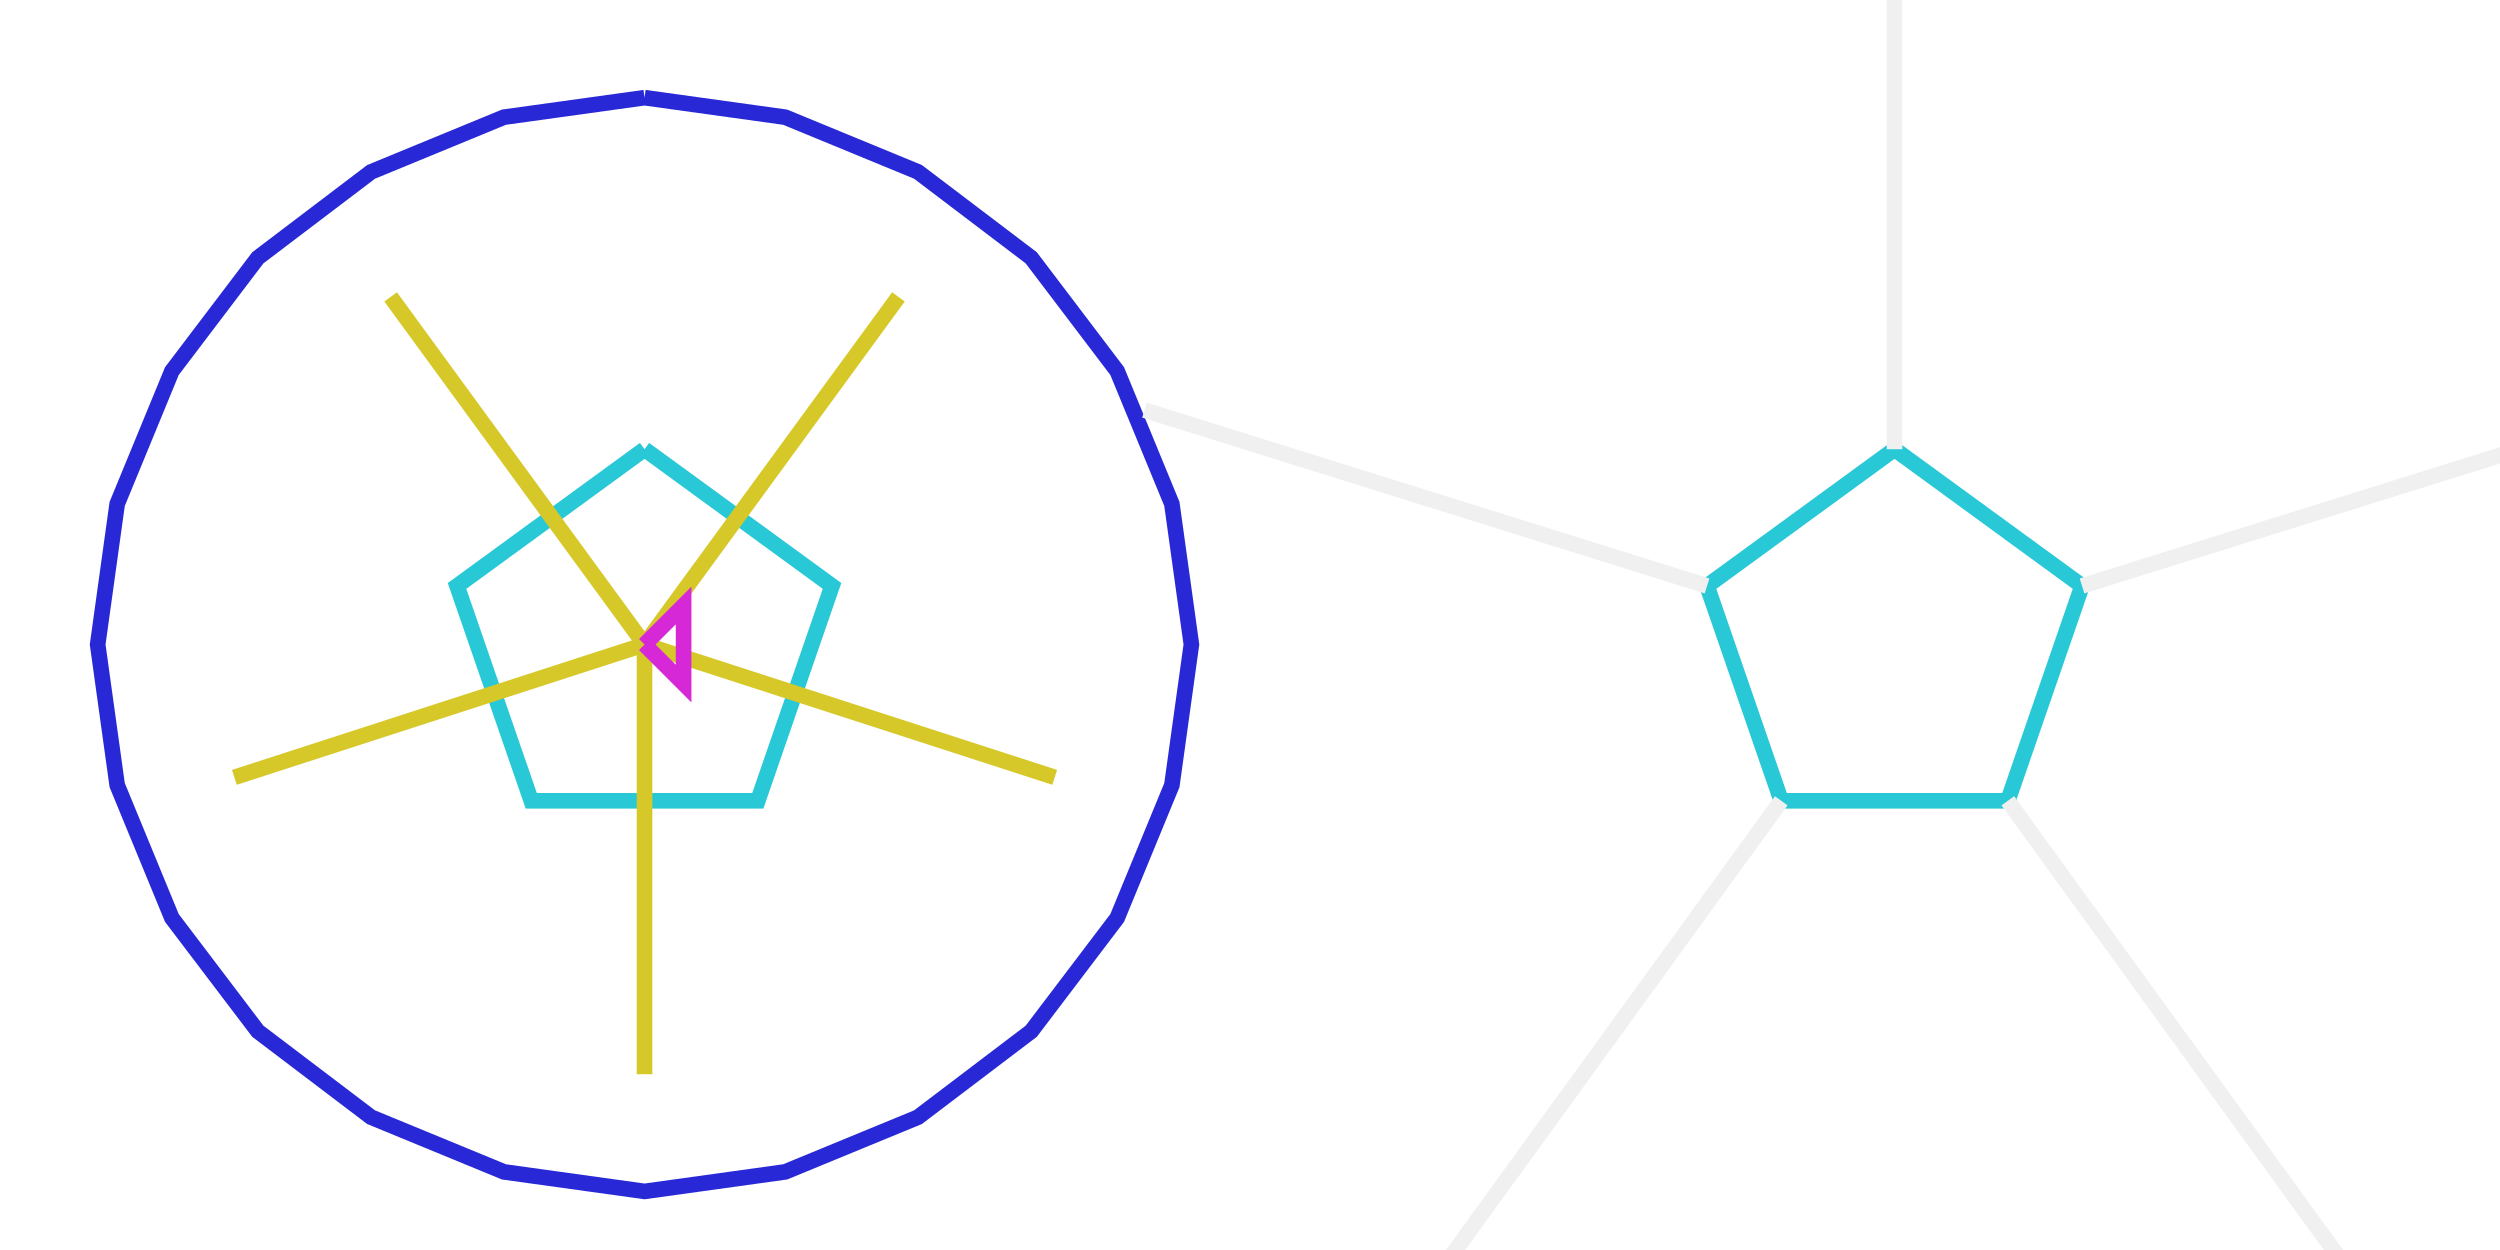
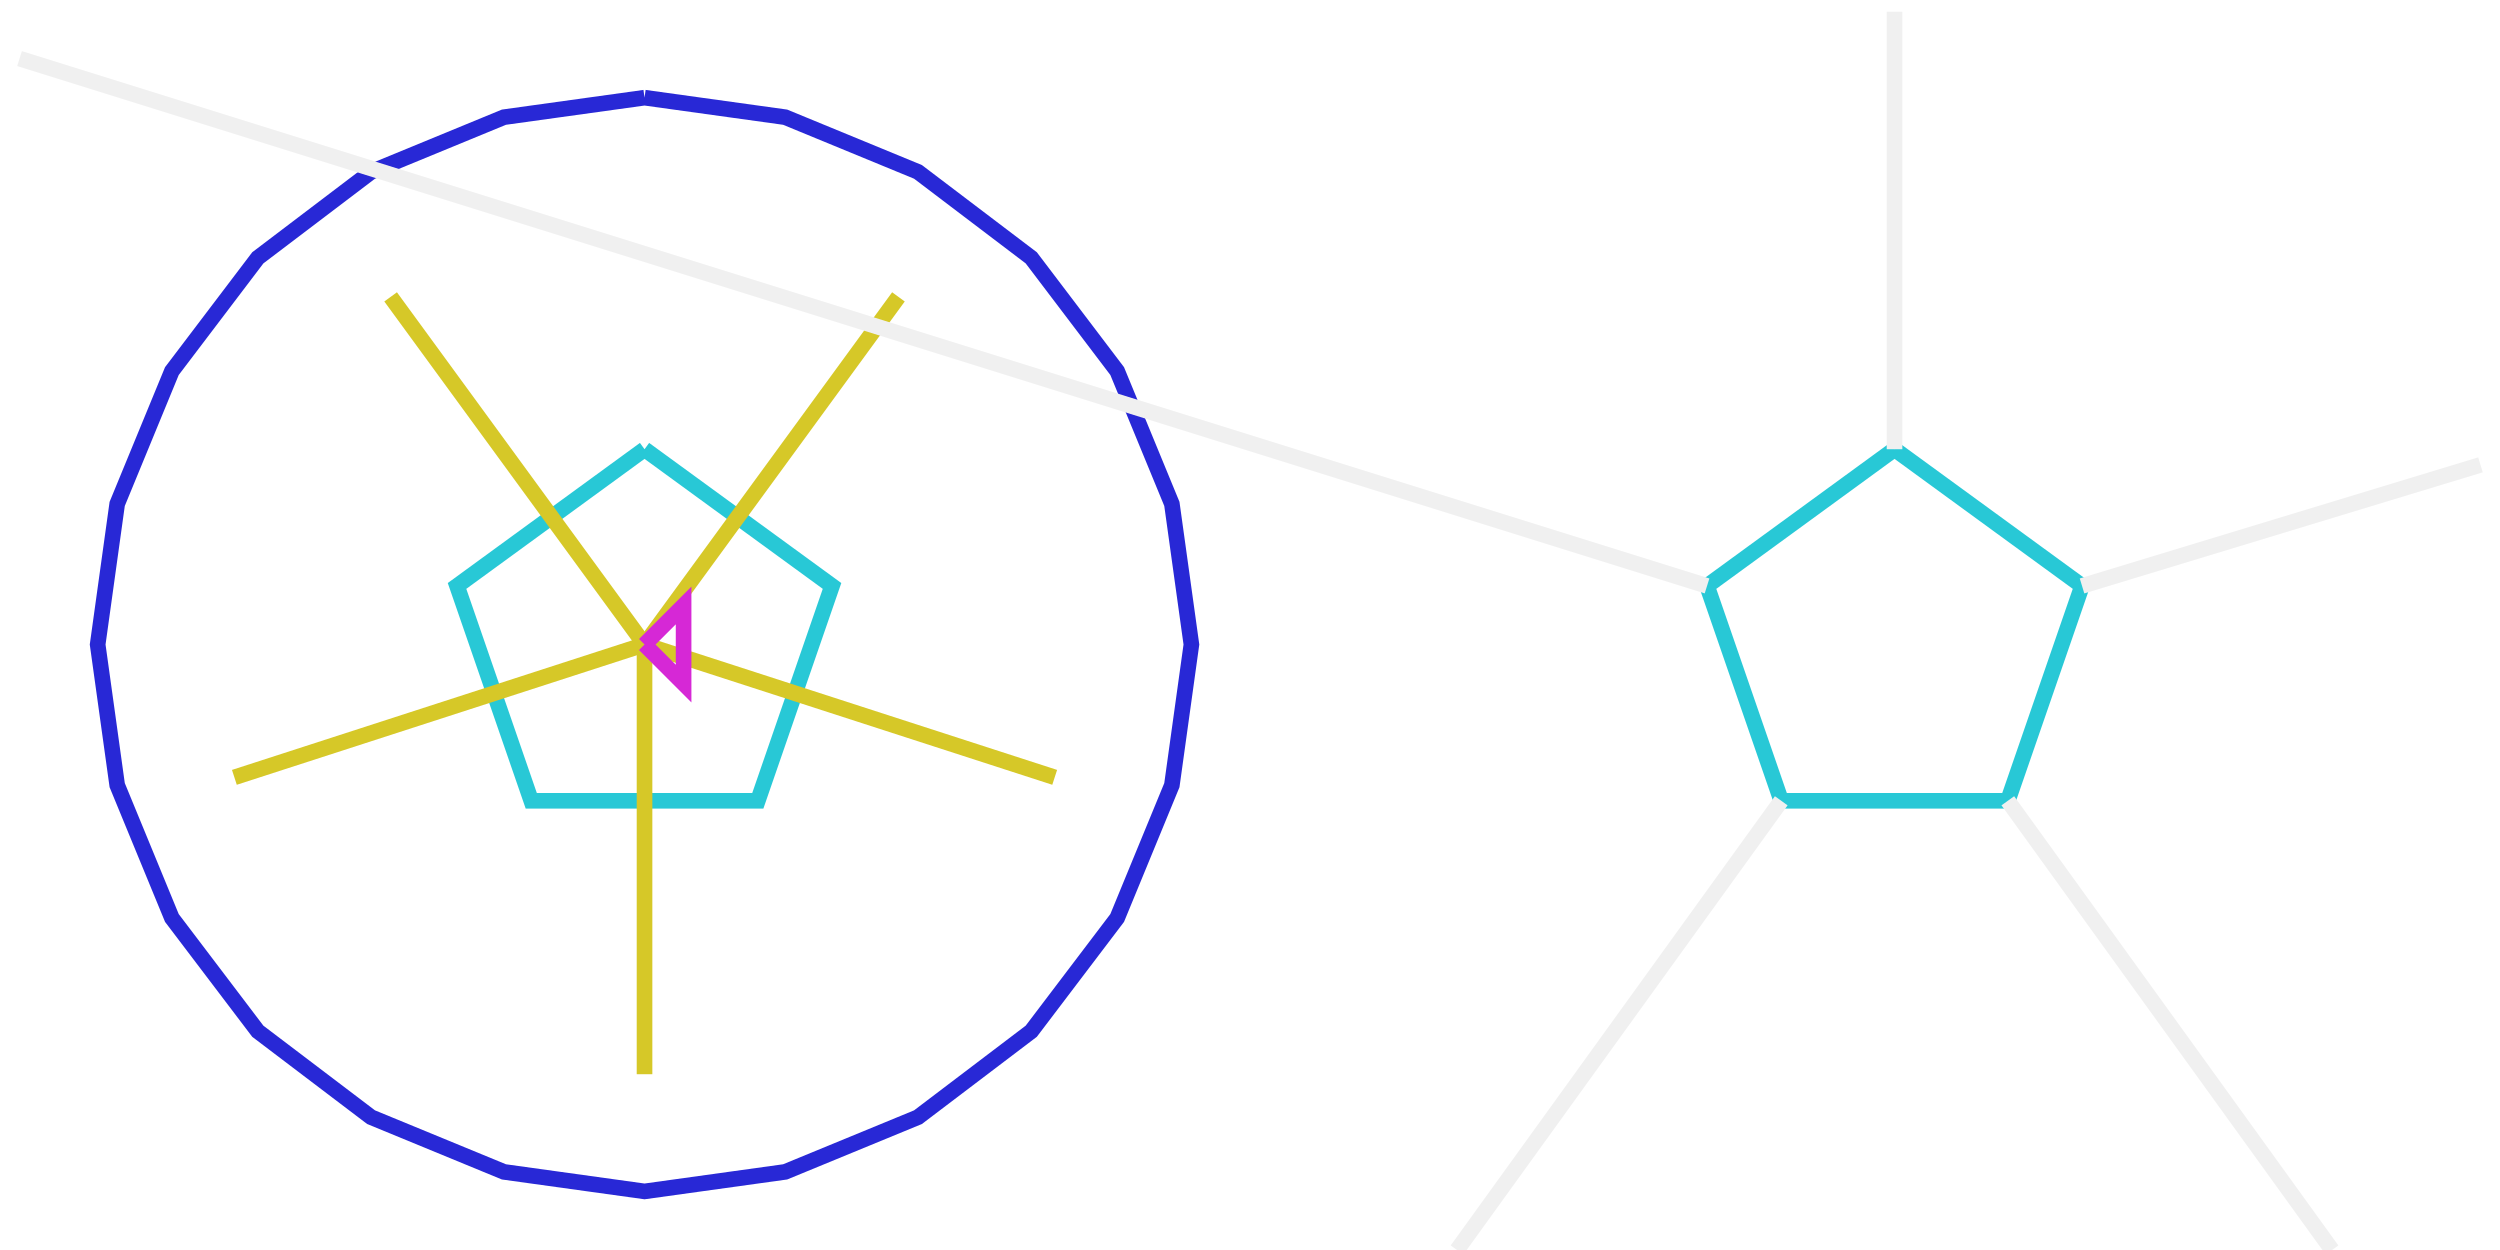
<svg xmlns="http://www.w3.org/2000/svg" viewBox="0 0 640 320" data-cartridge="shape-buckyball">
  <polyline id="inside-room" fill="none" stroke="#28c8d6" stroke-width="4" points="165,115 213,150 194,205 136,205 117,150 165,115" />
  <polyline id="inside-bound" fill="none" stroke="#2828d6" stroke-width="4" points="165,25 201,30 235,44 264,66 286,95 300,129 305,165 300,201 286,235 264,264 235,286 201,300 165,305 129,300 95,286 66,264 44,235 30,201 25,165 30,129 44,95 66,66 95,44 129,30 165,25" />
  <polyline id="door-0" fill="none" stroke="#d6c828" stroke-width="4" points="165,165 230,76" />
  <polyline id="door-1" fill="none" stroke="#d6c828" stroke-width="4" points="165,165 270,199" />
  <polyline id="door-2" fill="none" stroke="#d6c828" stroke-width="4" points="165,165 165,275" />
  <polyline id="door-3" fill="none" stroke="#d6c828" stroke-width="4" points="165,165 60,199" />
  <polyline id="door-4" fill="none" stroke="#d6c828" stroke-width="4" points="165,165 100,76" />
  <polyline id="self-door" fill="none" stroke="#d628d6" stroke-width="4" points="165,165 175,155 175,175 165,165" />
  <polyline id="outside-room" fill="none" stroke="#28c8d6" stroke-width="4" points="485,115 533,150 514,205 456,205 437,150 485,115" />
-   <polyline id="ray-0" fill="none" stroke="#f0f0f0" stroke-width="4" points="485,115 485,-35" />
-   <polyline id="ray-1" fill="none" stroke="#f0f0f0" stroke-width="4" points="533,150 677,105" />
-   <polyline id="ray-2" fill="none" stroke="#f0f0f0" stroke-width="4" points="514,205 601,325" />
-   <polyline id="ray-3" fill="none" stroke="#f0f0f0" stroke-width="4" points="456,205 369,325" />
-   <polyline id="ray-4" fill="none" stroke="#f0f0f0" stroke-width="4" points="437,150 293,105" />
+   <polyline id="ray-0" fill="none" stroke="#f0f0f0" stroke-width="4" points="485,115 485,3" />
+   <polyline id="ray-1" fill="none" stroke="#f0f0f0" stroke-width="4" points="533,150 635,119" />
+   <polyline id="ray-2" fill="none" stroke="#f0f0f0" stroke-width="4" points="514,205 597,320" />
+   <polyline id="ray-3" fill="none" stroke="#f0f0f0" stroke-width="4" points="456,205 373,320" />
+   <polyline id="ray-4" fill="none" stroke="#f0f0f0" stroke-width="4" points="437,150 5,15" />
</svg>
